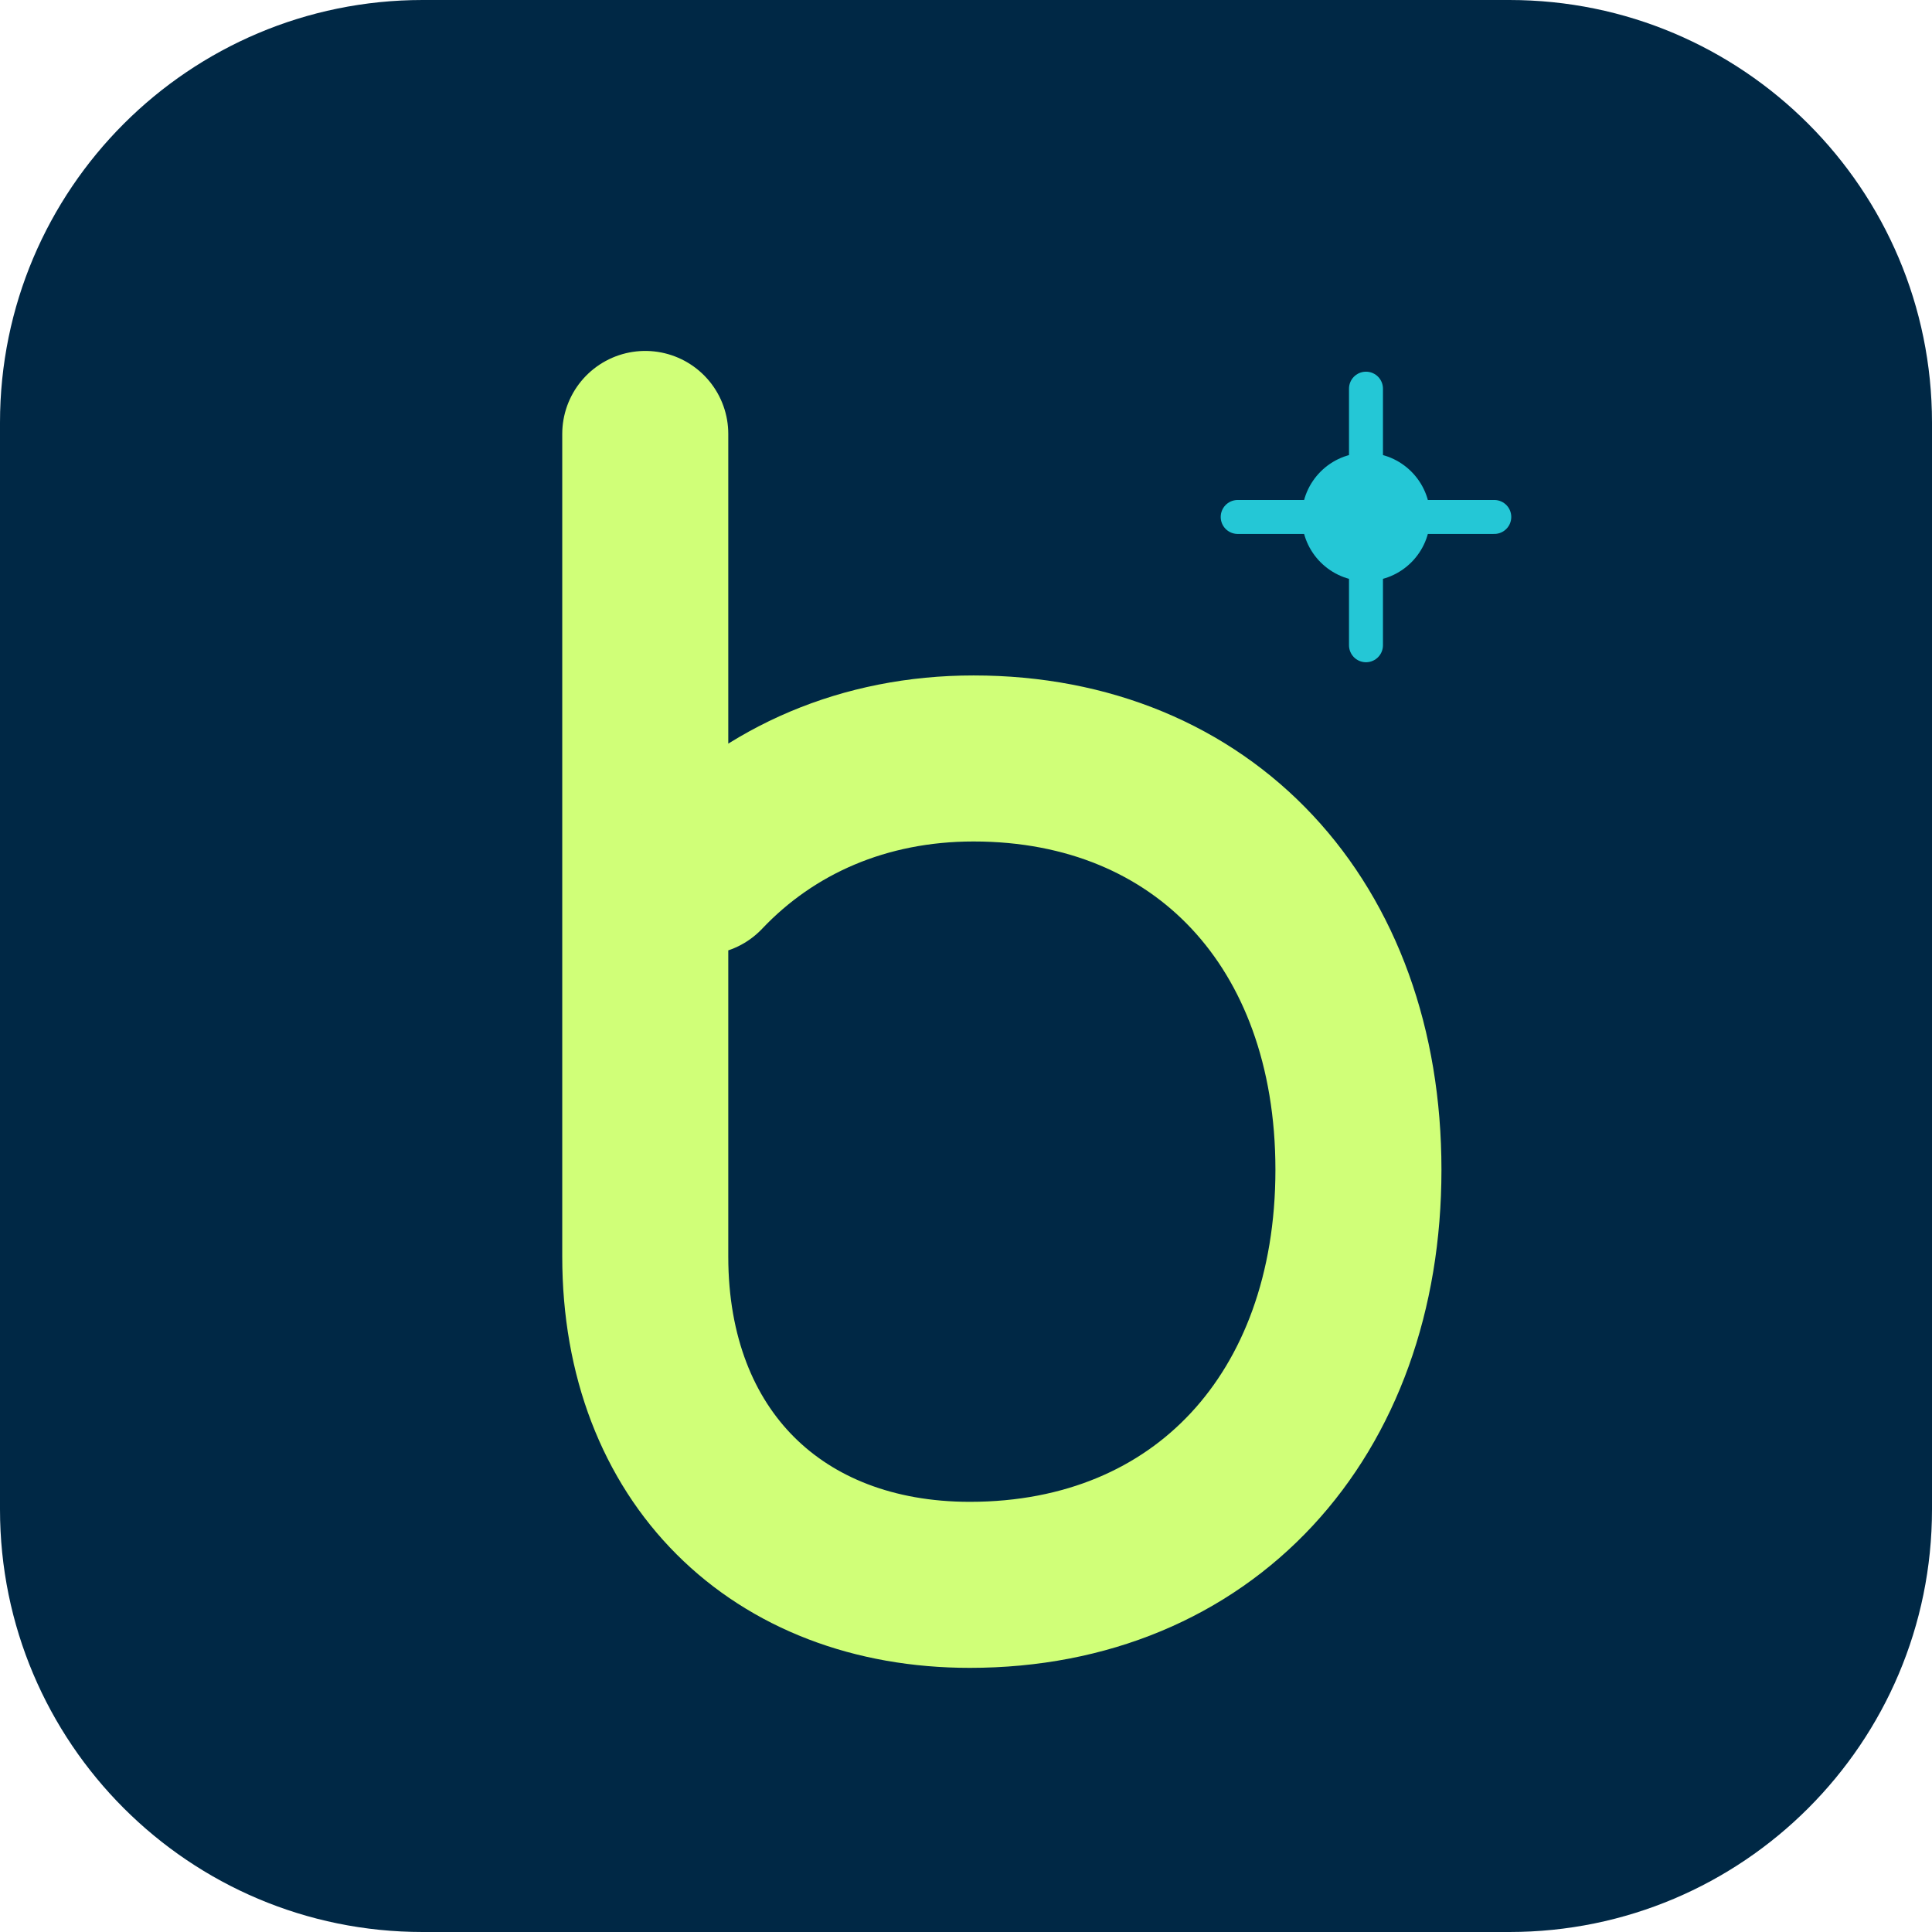
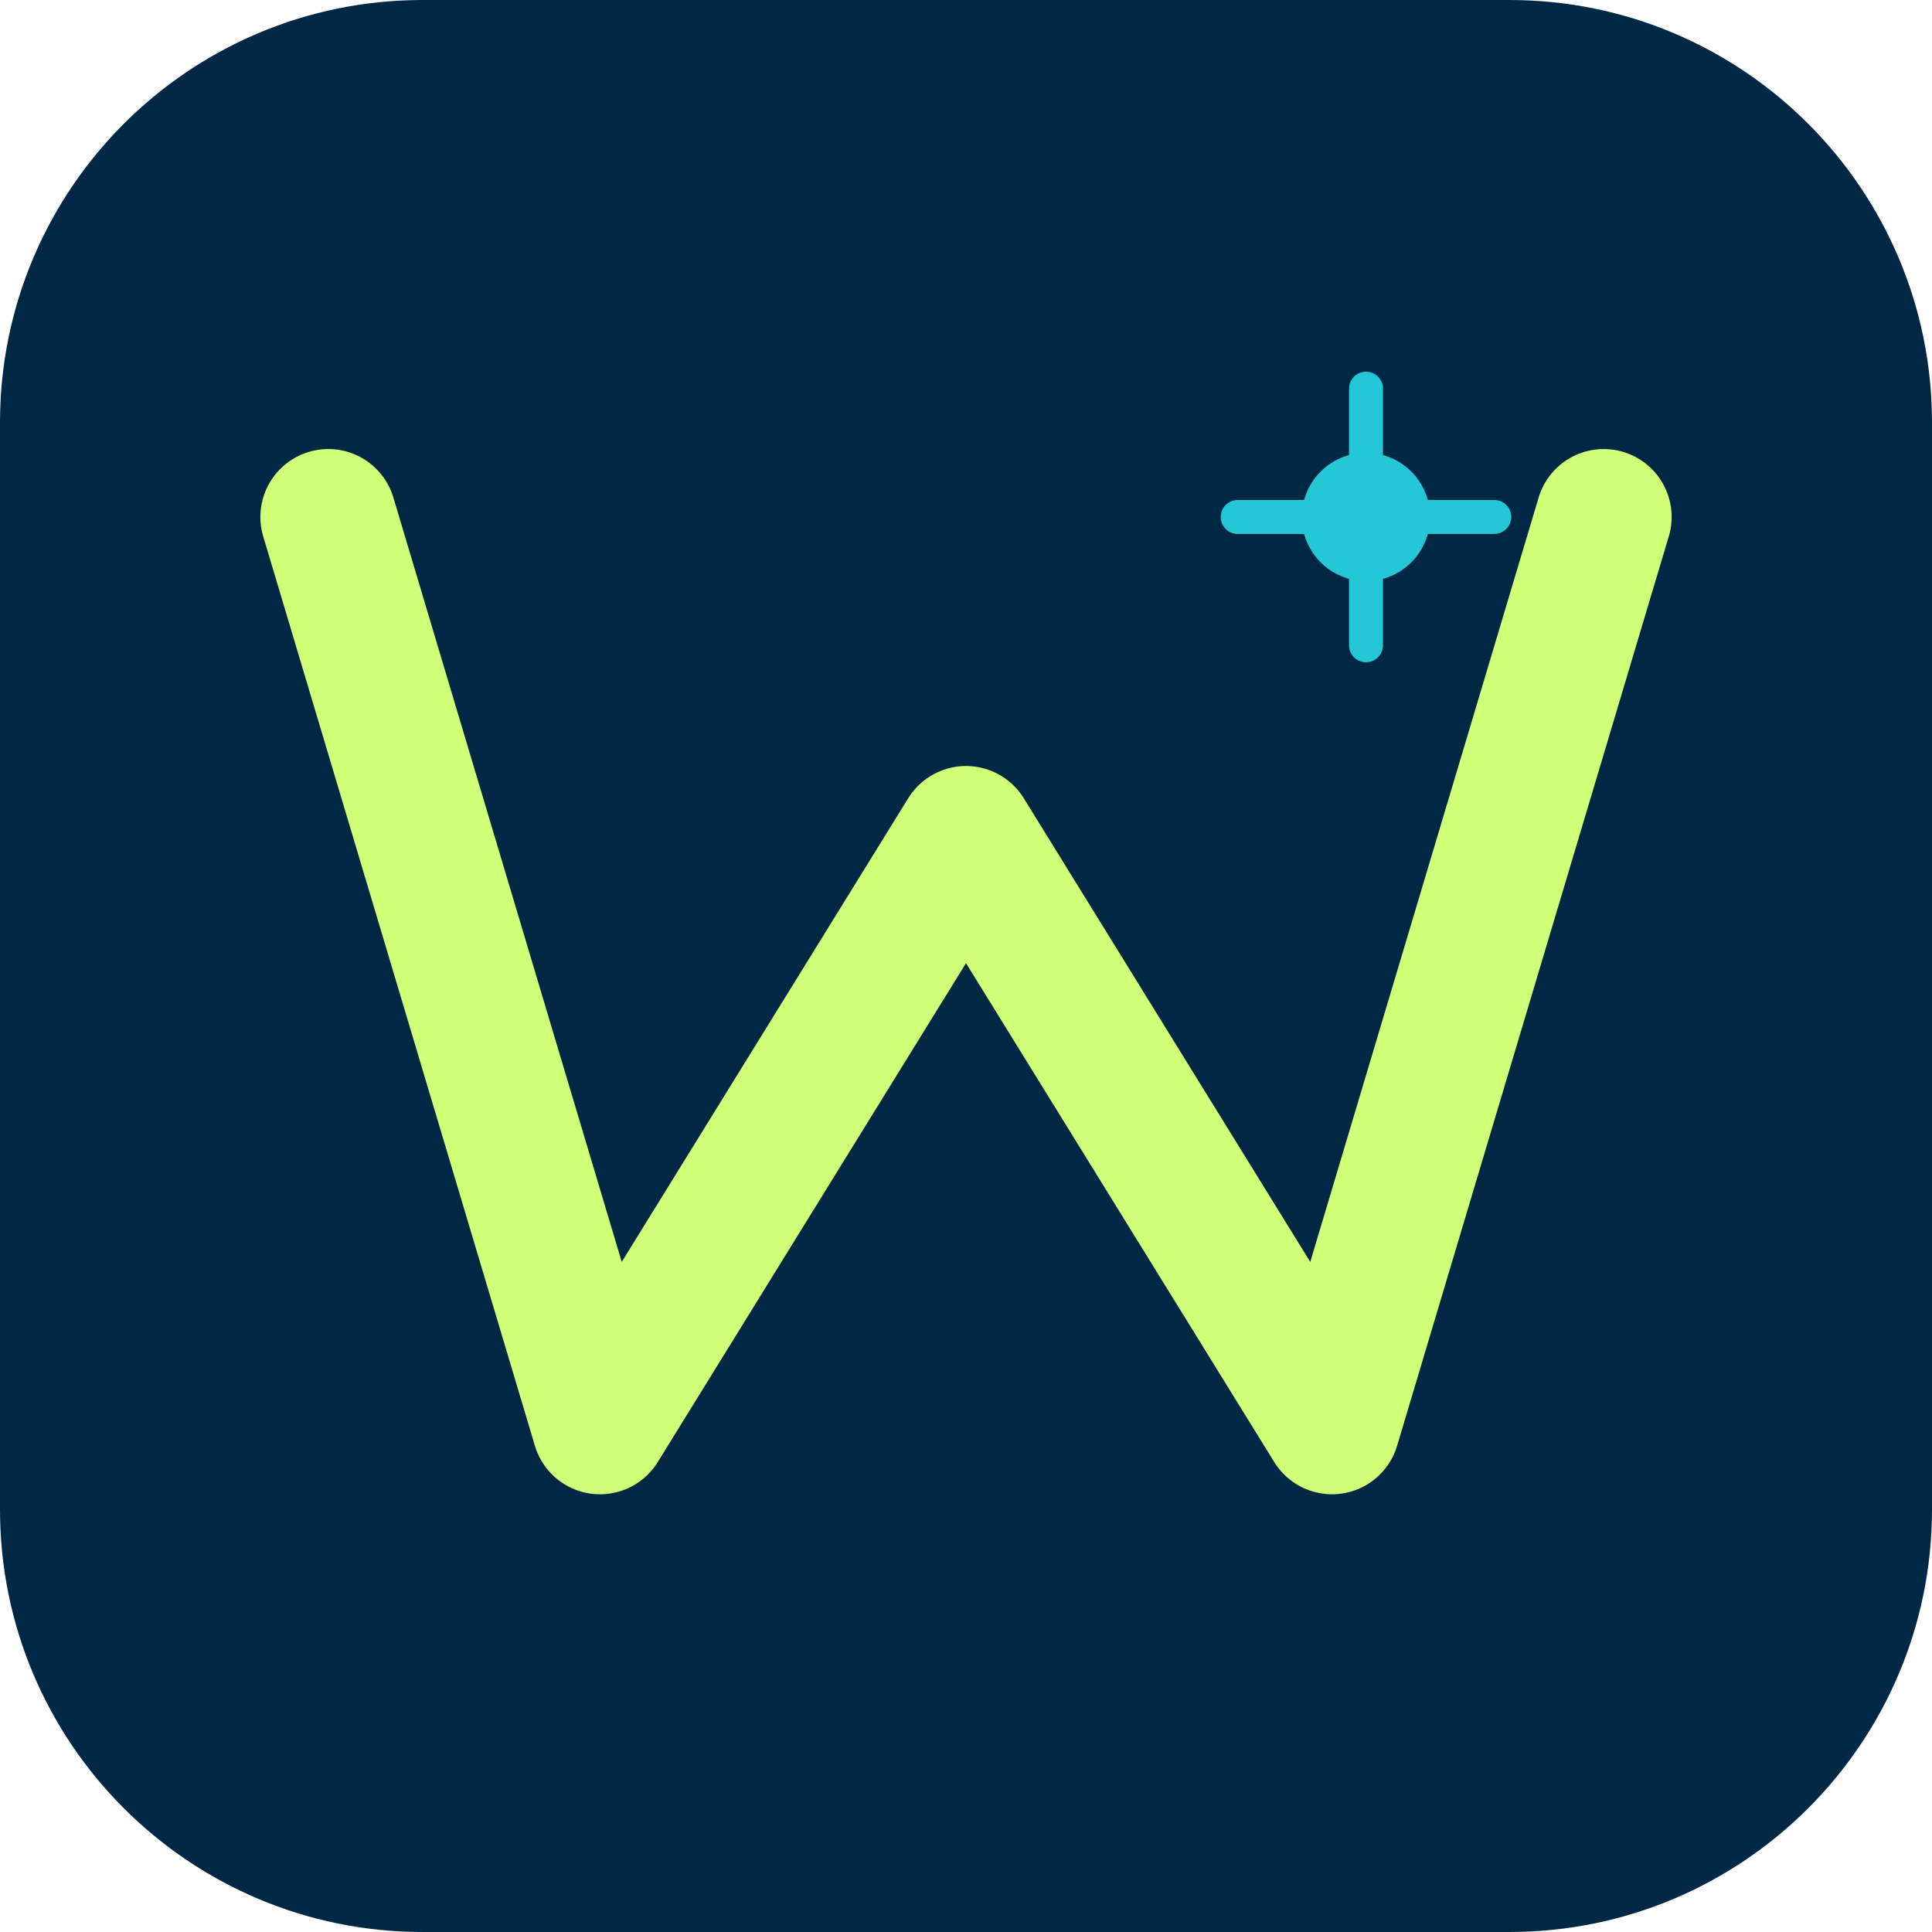
<svg xmlns="http://www.w3.org/2000/svg" viewBox="0 0 512 512">
  <rect width="512" height="512" rx="112" fill="#002845" />
-   <path d="M171 115v218c0 53 35 87 86 87 62 0 103-45 103-110S319 201 258 201c-29 0-54 11-72 30" fill="none" stroke="#D0FF78" stroke-width="44" stroke-linecap="round" stroke-linejoin="round" />
+   <path d="m87 137 72 241 97-157 97 157 72-241" fill="none" stroke="#D0FF78" stroke-width="36" stroke-linecap="round" stroke-linejoin="round" />
  <circle cx="362" cy="137" r="17" fill="#24C7D6" />
  <path d="M362 103v68M328 137h68" stroke="#24C7D6" stroke-width="9" stroke-linecap="round" />
</svg>
